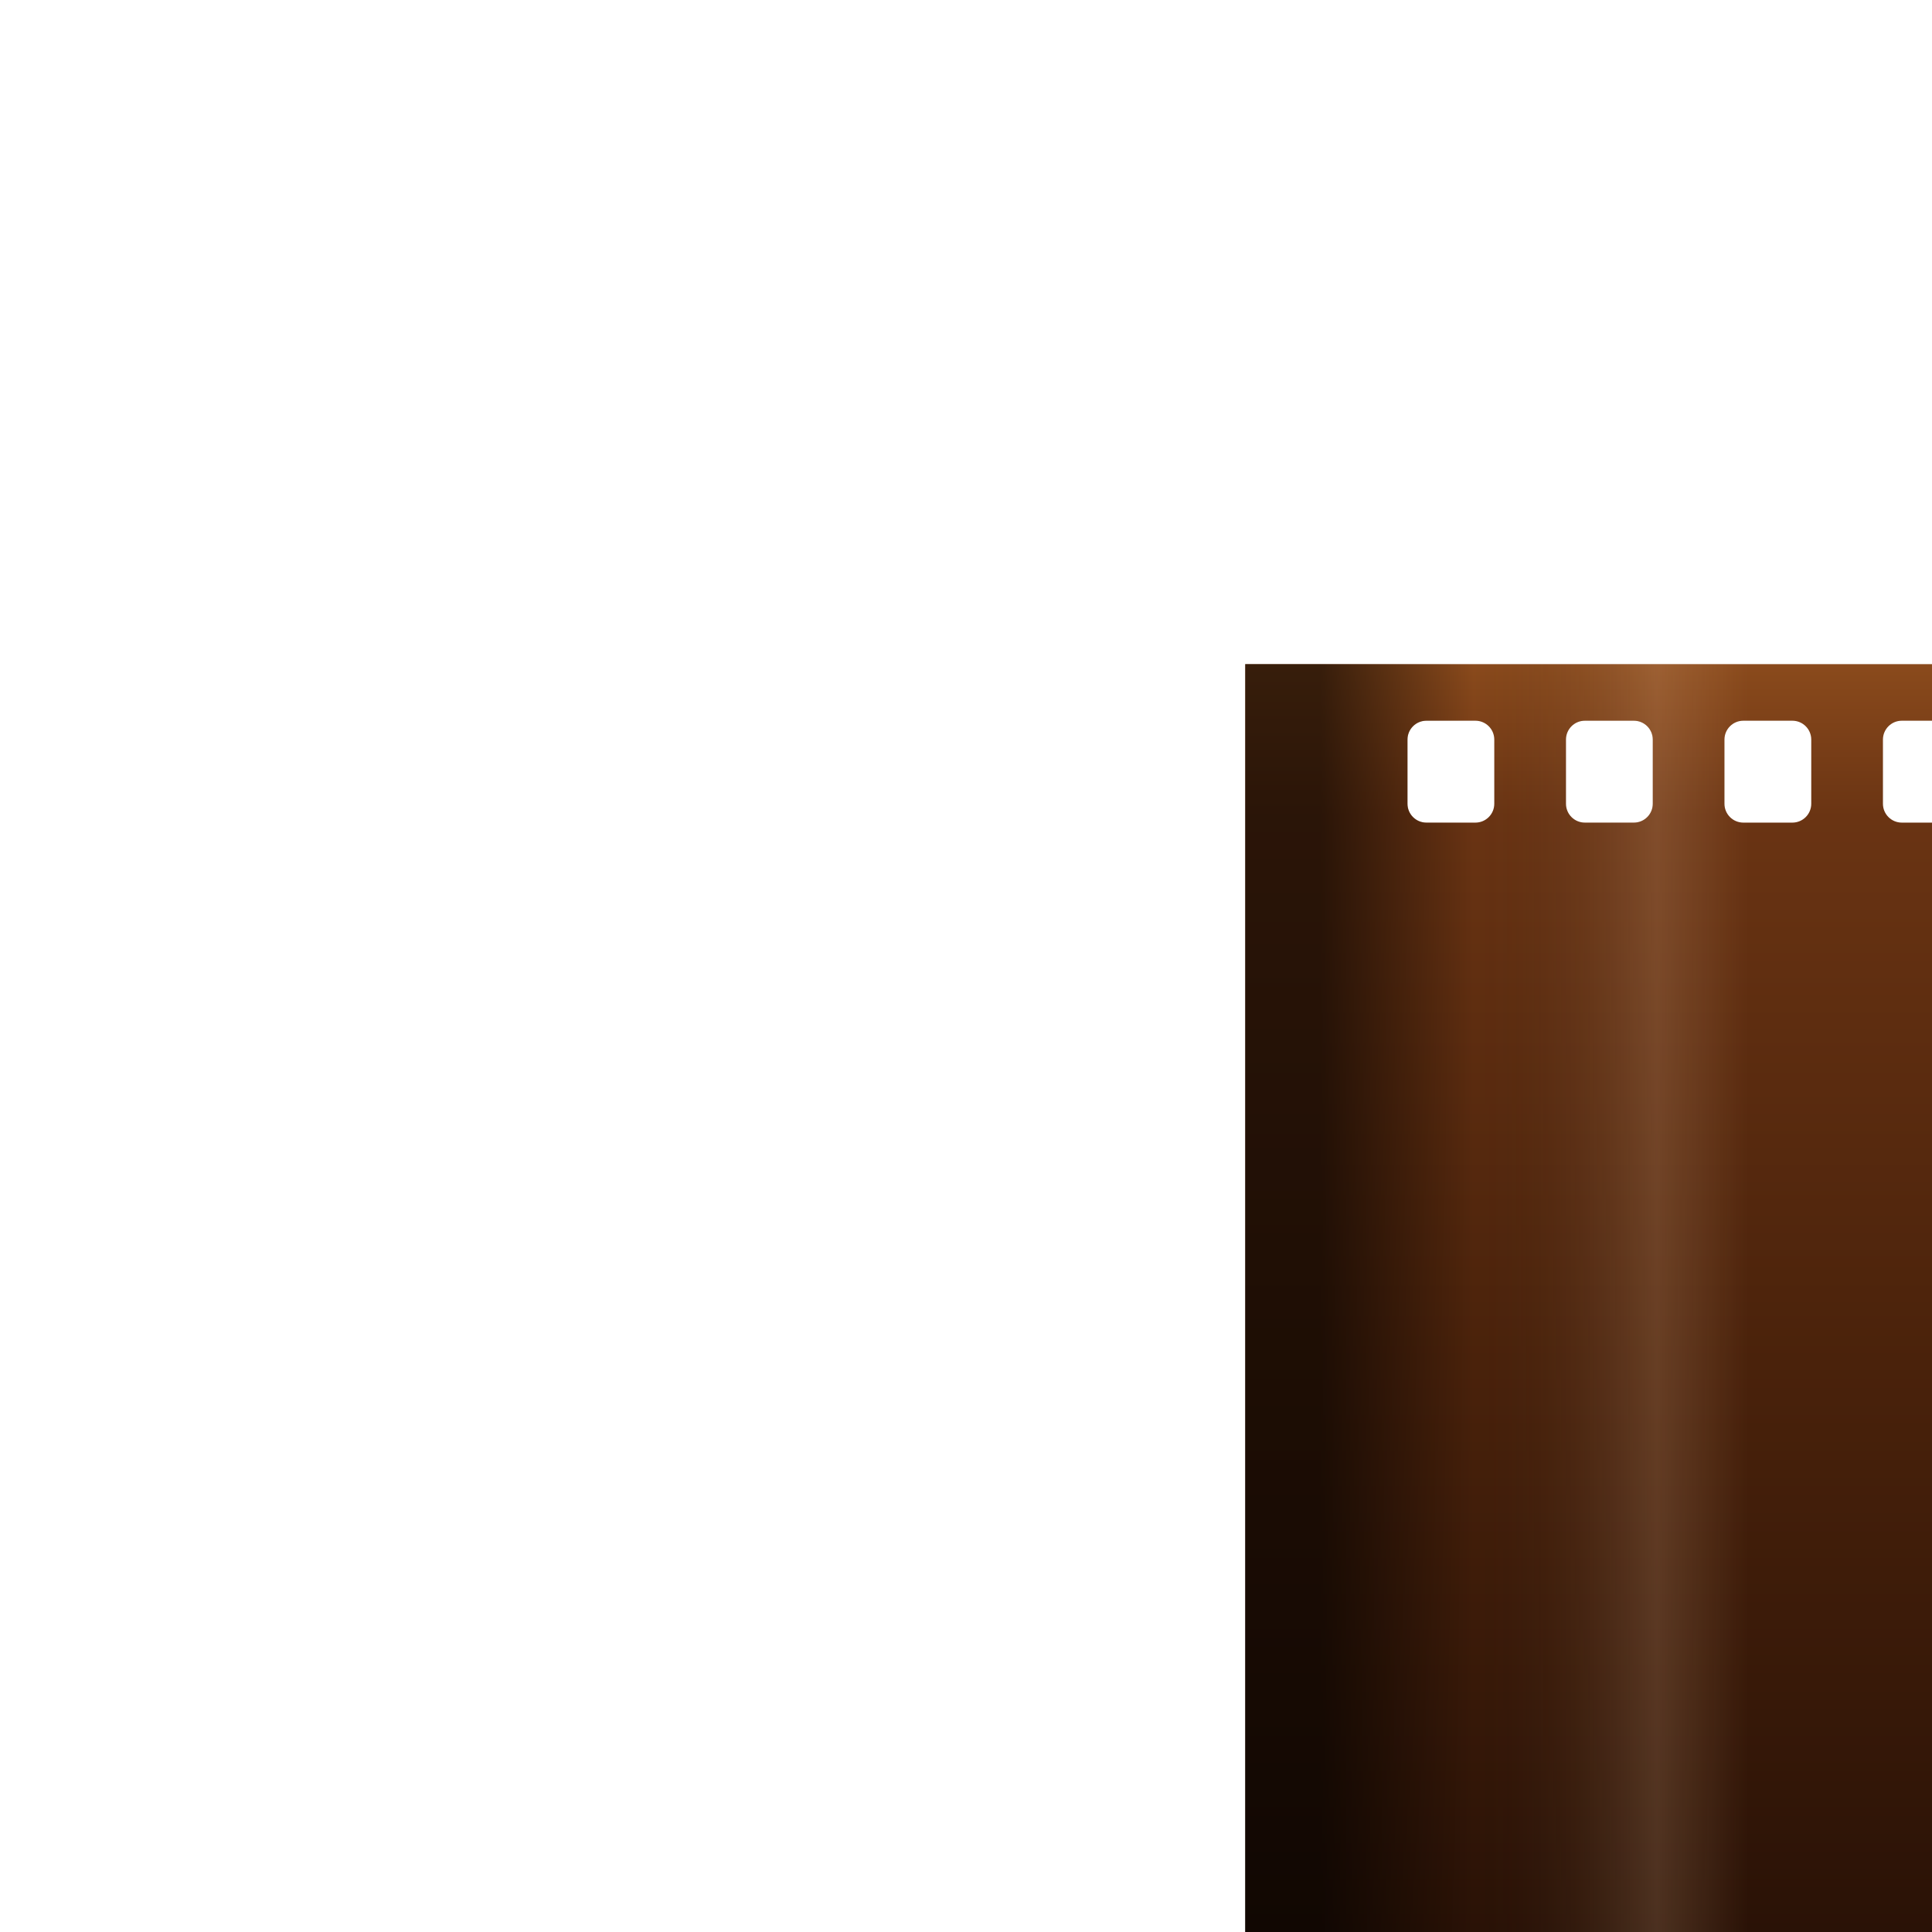
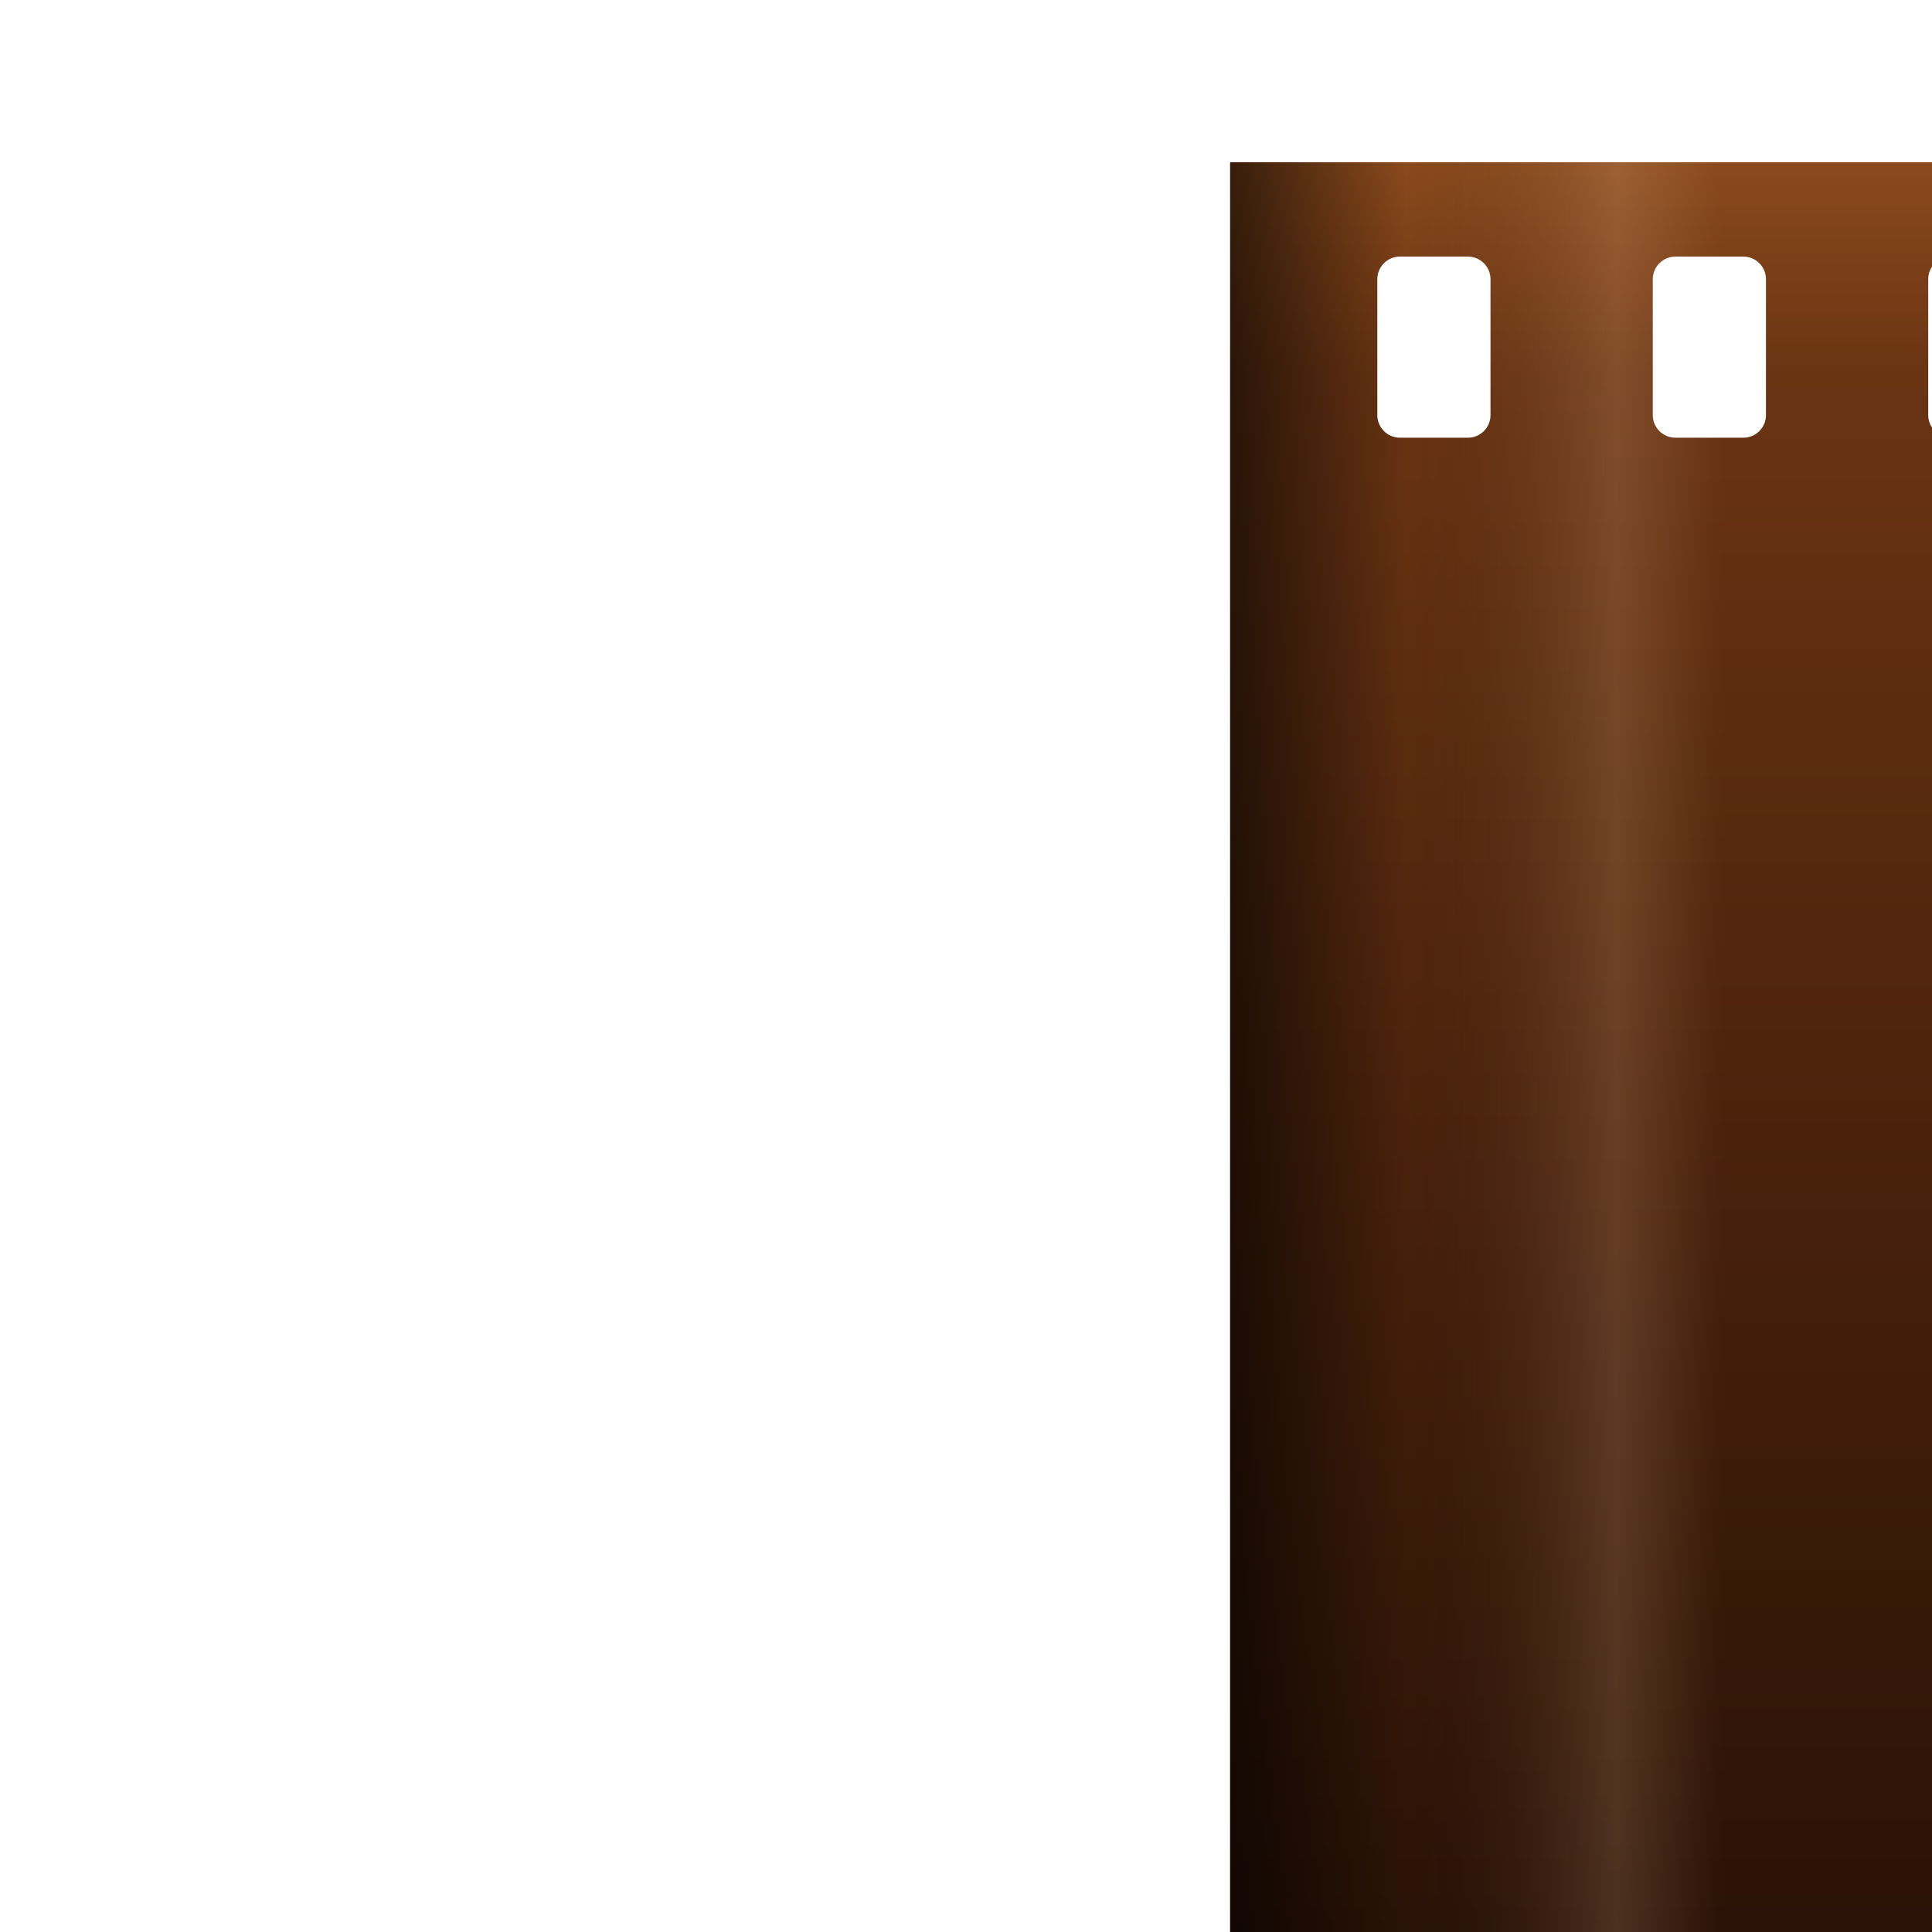
<svg xmlns="http://www.w3.org/2000/svg" viewBox="0 0 1024 1024">
  <defs>
-     <linearGradient id="f" gradientUnits="userSpaceOnUse" x1="0" y1="352" x2="0" y2="1024">
+     <linearGradient id="f" gradientUnits="userSpaceOnUse" x1="0" y1="86" x2="0" y2="1024">
      <stop offset="0" stop-color="#8A4A1C" />
      <stop offset="0.12" stop-color="#6A3413" />
      <stop offset="0.55" stop-color="#4A220B" />
      <stop offset="1" stop-color="#2A1206" />
    </linearGradient>
-     <linearGradient id="g" gradientUnits="userSpaceOnUse" x1="700" y1="0" x2="1024" y2="0">
+     <linearGradient id="g" gradientUnits="userSpaceOnUse" x1="652.0" y1="0" x2="1024" y2="0">
      <stop offset="0" stop-color="#000" stop-opacity="0.6" />
      <stop offset="0.25" stop-color="#000" stop-opacity="0" />
      <stop offset="0.55" stop-color="#FFD2A8" stop-opacity="0.16" />
      <stop offset="0.7" stop-color="#FFD2A8" stop-opacity="0" />
    </linearGradient>
  </defs>
-   <path fill="url(#f)" fill-rule="evenodd" d="M660.00,352.00 h540.00 v848.00 h-540.00 zM756.00,382.00 h26.00 a10.00,10.00 0 0 1 10.00,10.00 v34.00 a10.00,10.00 0 0 1 -10.00,10.00 h-26.00 a10.00,10.00 0 0 1 -10.00,-10.00 v-34.00 a10.00,10.00 0 0 1 10.00,-10.00 zM840.00,382.00 h26.00 a10.00,10.00 0 0 1 10.00,10.00 v34.00 a10.00,10.00 0 0 1 -10.00,10.00 h-26.00 a10.00,10.00 0 0 1 -10.00,-10.00 v-34.00 a10.00,10.00 0 0 1 10.00,-10.00 zM924.00,382.00 h26.00 a10.00,10.00 0 0 1 10.00,10.00 v34.00 a10.00,10.00 0 0 1 -10.00,10.00 h-26.00 a10.00,10.00 0 0 1 -10.00,-10.00 v-34.00 a10.00,10.00 0 0 1 10.00,-10.00 zM1008.00,382.00 h26.00 a10.00,10.00 0 0 1 10.00,10.00 v34.00 a10.00,10.00 0 0 1 -10.00,10.00 h-26.00 a10.00,10.00 0 0 1 -10.00,-10.00 v-34.00 a10.00,10.00 0 0 1 10.00,-10.00 zM1092.00,382.00 h26.00 a10.00,10.00 0 0 1 10.00,10.00 v34.00 a10.00,10.00 0 0 1 -10.00,10.00 h-26.00 a10.00,10.00 0 0 1 -10.00,-10.00 v-34.00 a10.00,10.00 0 0 1 10.00,-10.00 z" />
-   <path fill="url(#g)" fill-rule="evenodd" d="M660.00,352.00 h540.00 v848.00 h-540.00 zM756.00,382.00 h26.00 a10.00,10.00 0 0 1 10.00,10.00 v34.00 a10.00,10.00 0 0 1 -10.00,10.00 h-26.00 a10.00,10.00 0 0 1 -10.00,-10.00 v-34.00 a10.00,10.00 0 0 1 10.00,-10.00 zM840.00,382.00 h26.00 a10.00,10.00 0 0 1 10.00,10.00 v34.00 a10.00,10.00 0 0 1 -10.00,10.00 h-26.00 a10.00,10.00 0 0 1 -10.00,-10.00 v-34.00 a10.00,10.00 0 0 1 10.00,-10.00 zM924.00,382.00 h26.00 a10.00,10.00 0 0 1 10.00,10.00 v34.00 a10.00,10.00 0 0 1 -10.00,10.00 h-26.00 a10.00,10.00 0 0 1 -10.00,-10.00 v-34.00 a10.00,10.00 0 0 1 10.00,-10.00 zM1008.00,382.00 h26.00 a10.00,10.00 0 0 1 10.00,10.00 v34.00 a10.00,10.00 0 0 1 -10.00,10.00 h-26.00 a10.00,10.00 0 0 1 -10.00,-10.00 v-34.00 a10.00,10.00 0 0 1 10.00,-10.00 zM1092.00,382.00 h26.00 a10.00,10.00 0 0 1 10.00,10.00 v34.00 a10.00,10.00 0 0 1 -10.00,10.00 h-26.00 a10.00,10.00 0 0 1 -10.00,-10.00 v-34.00 a10.00,10.00 0 0 1 10.00,-10.00 z" />
+   <path fill="url(#f)" fill-rule="evenodd" d="M652.00,86.00 h548.00 v1114.00 h-548.00 zM742.00,136.00 h36.00 a12.00,12.00 0 0 1 12.00,12.00 v72.00 a12.00,12.00 0 0 1 -12.00,12.00 h-36.00 a12.00,12.00 0 0 1 -12.00,-12.00 v-72.00 a12.00,12.00 0 0 1 12.00,-12.00 zM888.00,136.00 h36.00 a12.00,12.00 0 0 1 12.00,12.00 v72.00 a12.00,12.00 0 0 1 -12.00,12.00 h-36.00 a12.00,12.00 0 0 1 -12.00,-12.00 v-72.00 a12.00,12.00 0 0 1 12.00,-12.00 zM1034.00,136.00 h36.00 a12.00,12.00 0 0 1 12.00,12.00 v72.00 a12.00,12.00 0 0 1 -12.00,12.00 h-36.00 a12.00,12.00 0 0 1 -12.00,-12.00 v-72.00 a12.00,12.00 0 0 1 12.00,-12.00 z" />
+   <path fill="url(#g)" fill-rule="evenodd" d="M652.00,86.00 h548.00 v1114.00 h-548.00 zM742.00,136.00 h36.00 a12.00,12.00 0 0 1 12.00,12.00 v72.00 a12.00,12.00 0 0 1 -12.00,12.00 h-36.00 a12.00,12.00 0 0 1 -12.00,-12.00 v-72.00 a12.00,12.00 0 0 1 12.00,-12.00 zM888.00,136.00 h36.00 a12.00,12.00 0 0 1 12.00,12.00 v72.00 a12.00,12.00 0 0 1 -12.00,12.00 h-36.00 a12.00,12.00 0 0 1 -12.00,-12.00 v-72.00 a12.00,12.00 0 0 1 12.00,-12.00 zM1034.00,136.00 h36.00 a12.00,12.00 0 0 1 12.00,12.00 v72.00 a12.00,12.00 0 0 1 -12.00,12.00 h-36.00 a12.00,12.00 0 0 1 -12.00,-12.00 v-72.00 a12.00,12.00 0 0 1 12.00,-12.00 z" />
</svg>
